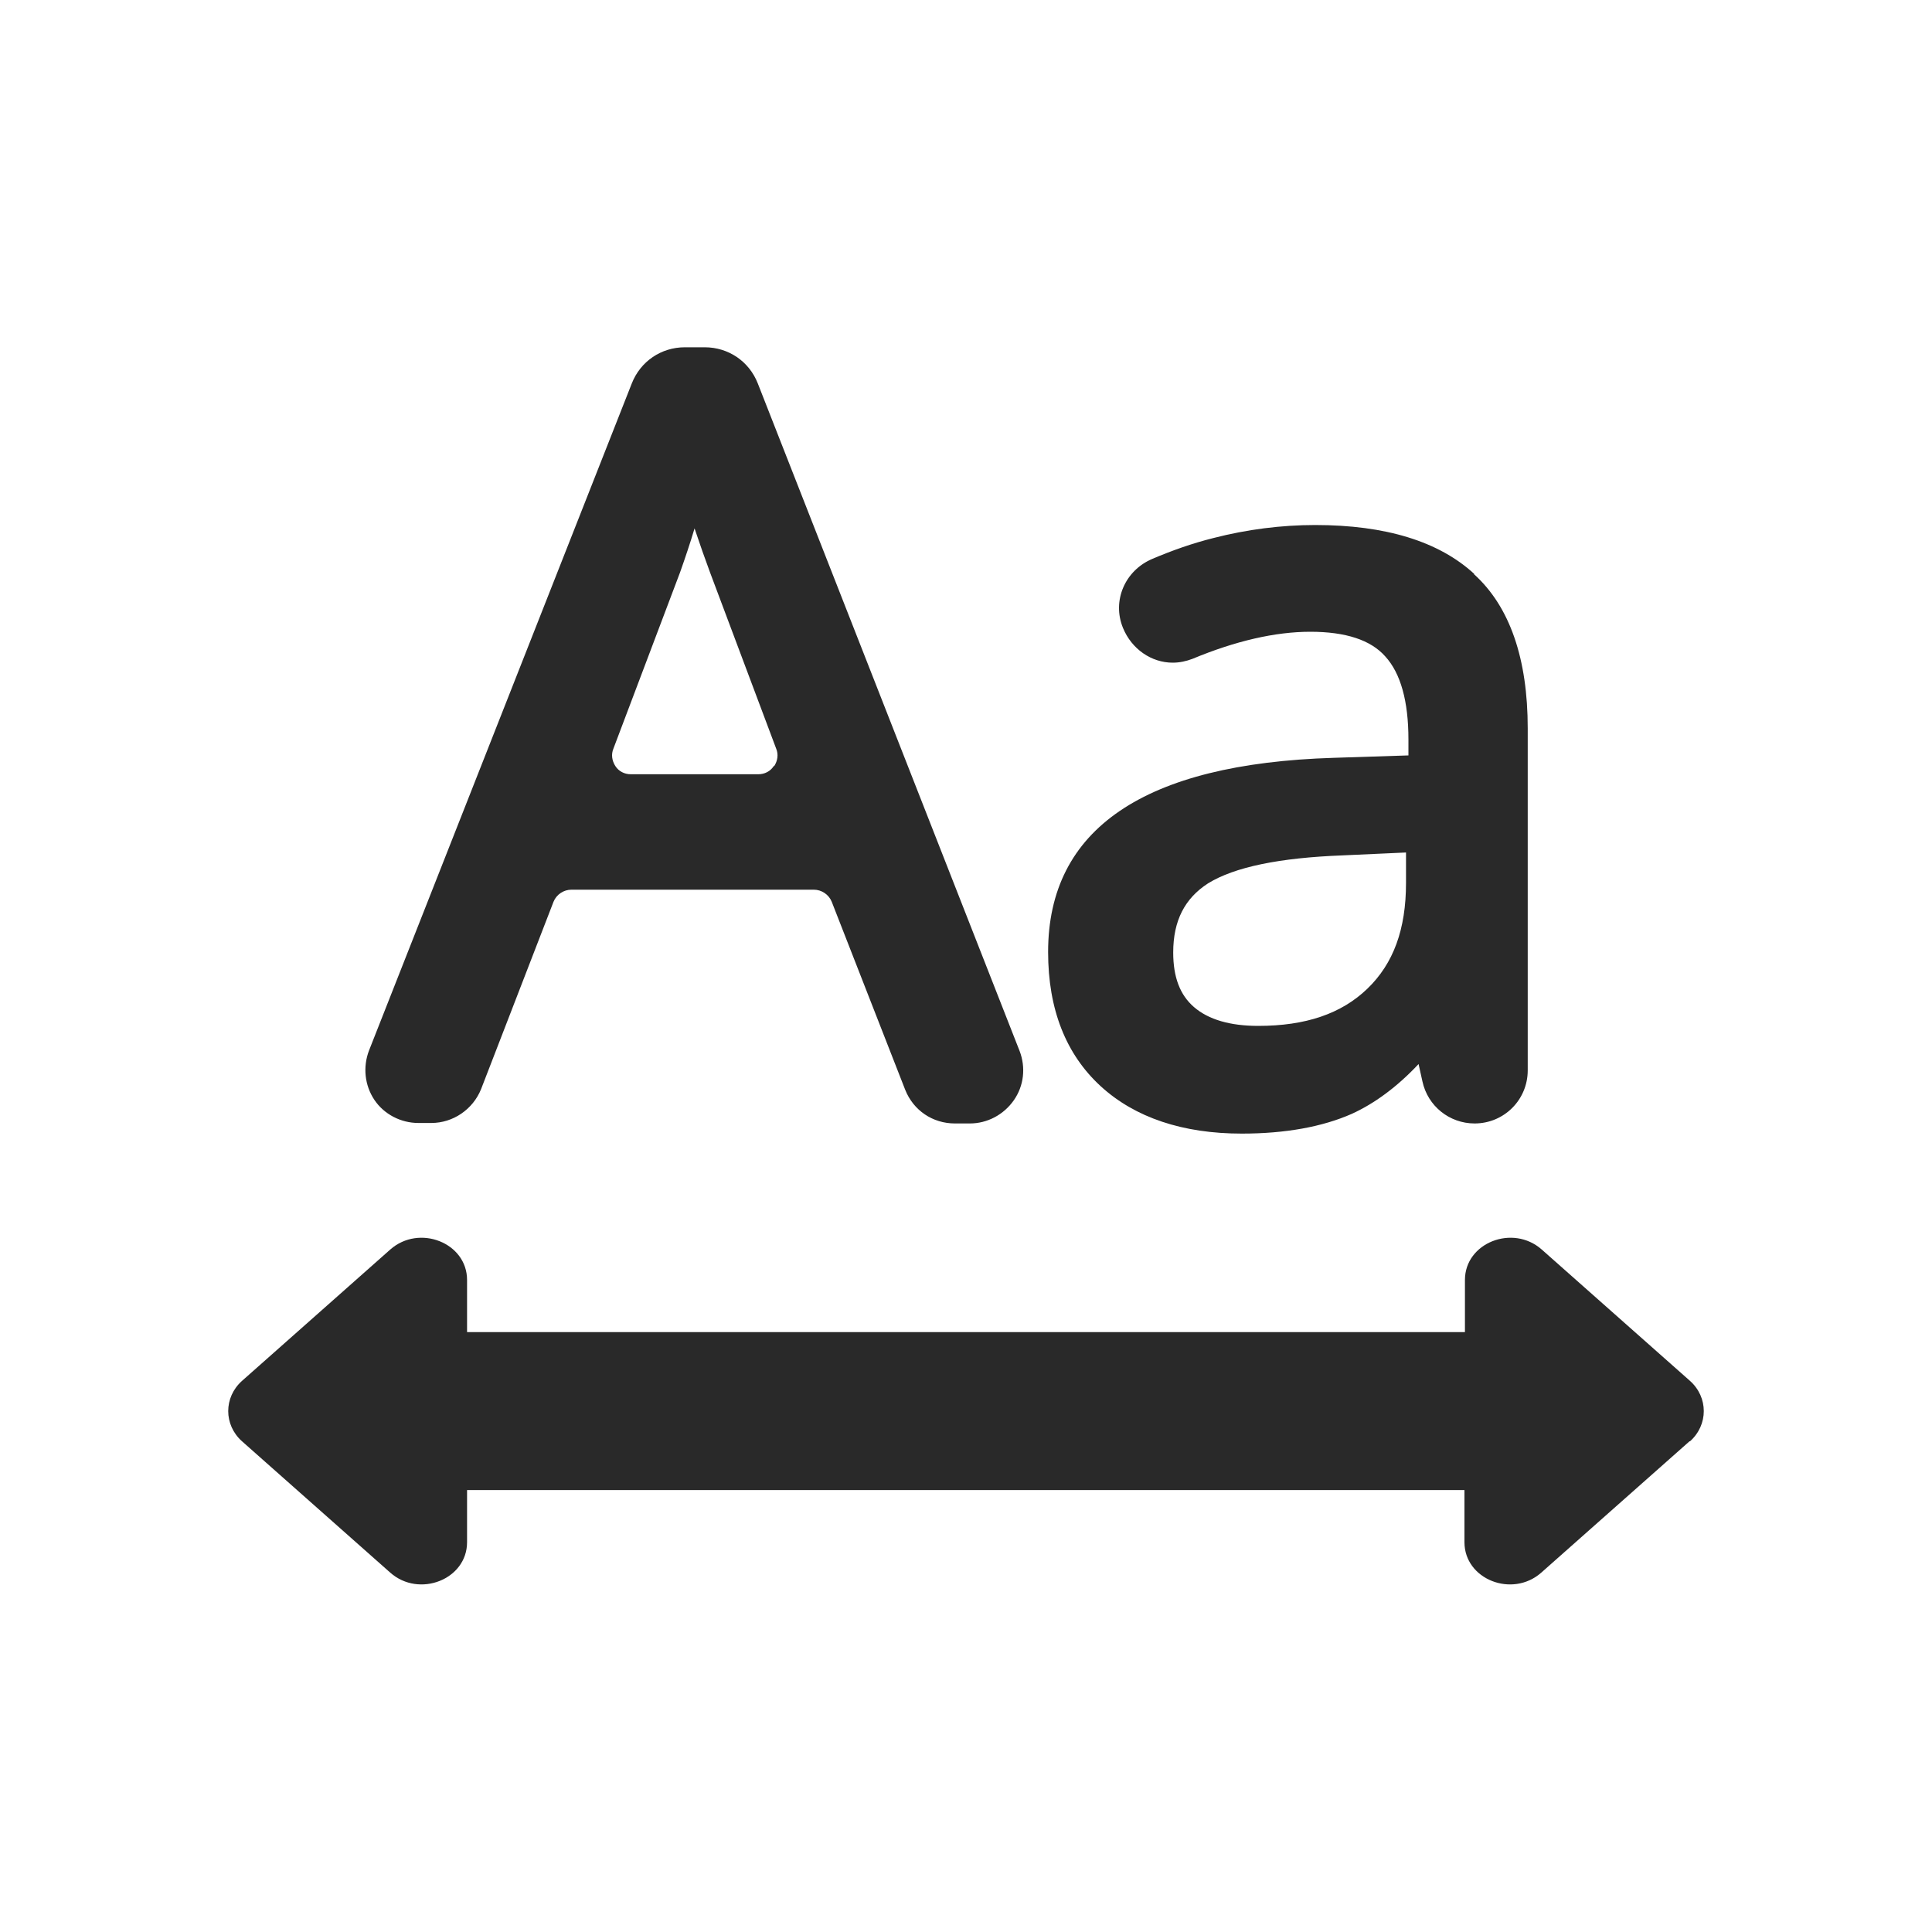
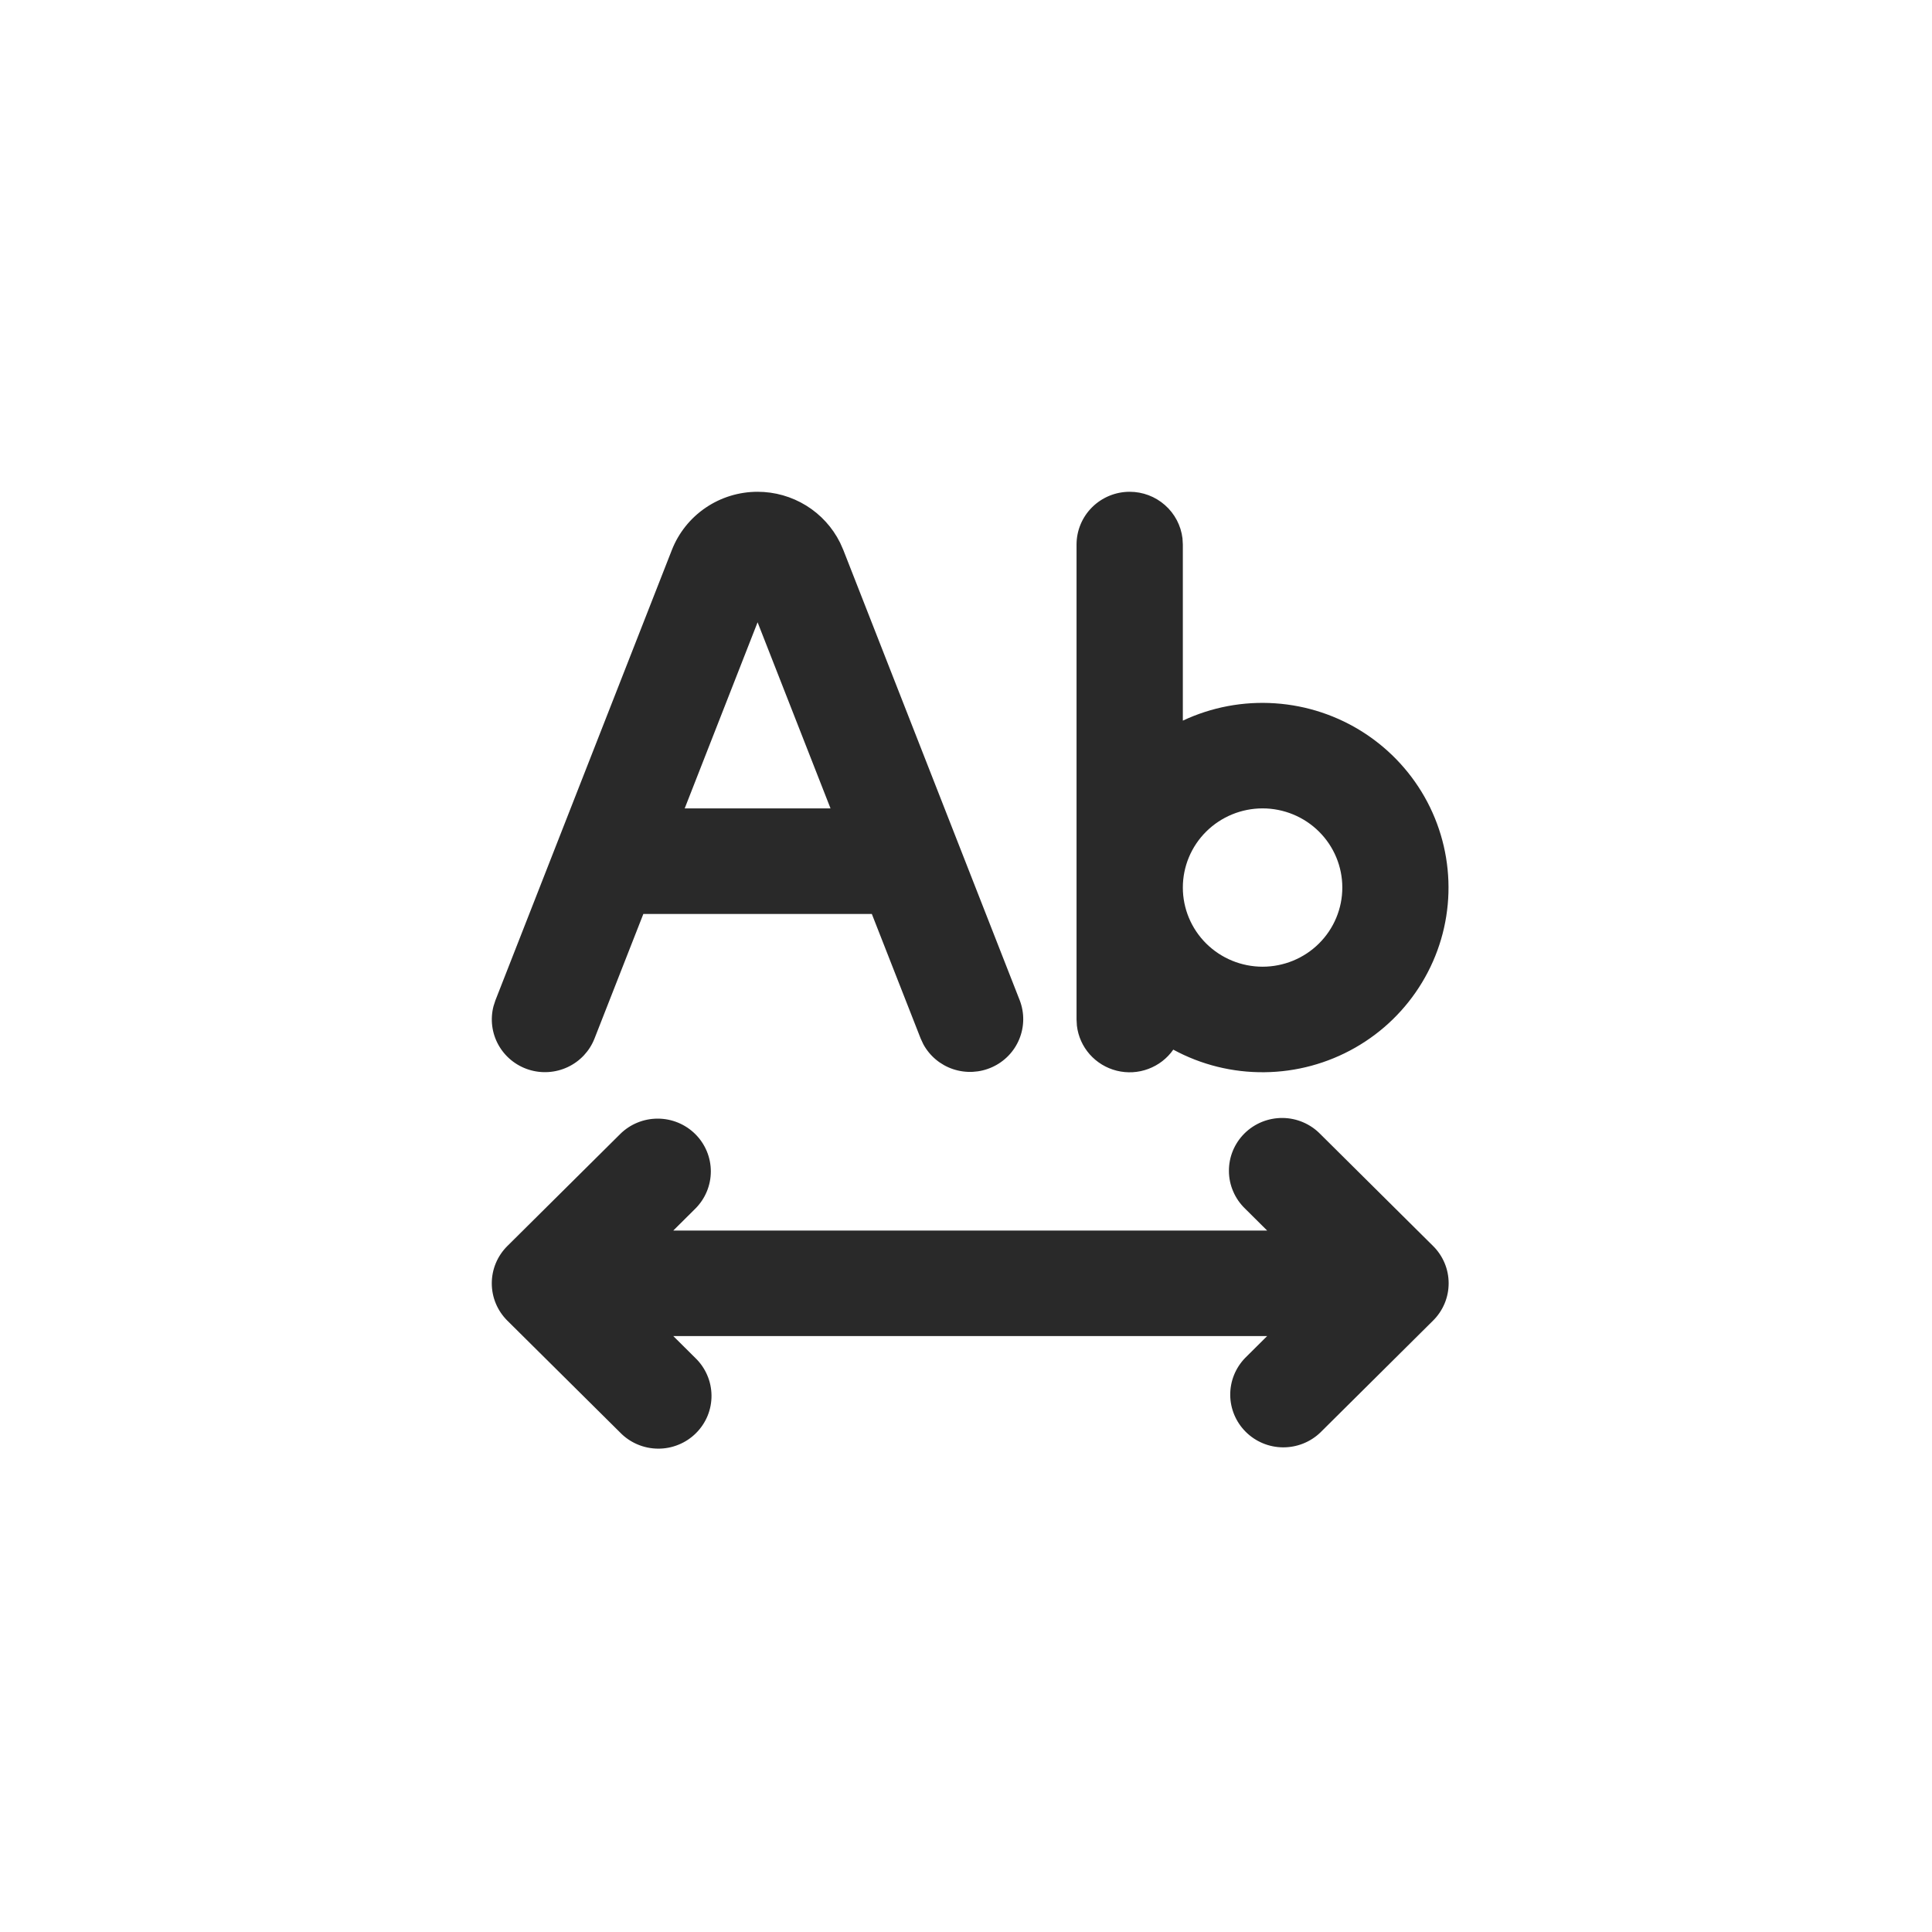
- <svg xmlns="http://www.w3.org/2000/svg" id="Layer_1" viewBox="0 0 40 40">
-   <defs>
-     <style>.cls-1{fill:#292929;}</style>
-   </defs>
-   <path class="cls-1" d="M15.69,7.94c-.18-.46-.61-.75-1.1-.75h-.41c-.49,0-.92,.29-1.1,.75l-5.44,13.81c-.13,.34-.09,.72,.11,1.02s.55,.48,.91,.48h.27c.45,0,.86-.28,1.03-.7l1.5-3.88c.06-.15,.21-.25,.37-.25h5.02c.16,0,.31,.1,.37,.25l1.52,3.89c.17,.43,.57,.7,1.03,.7h.31c.36,0,.7-.18,.91-.48,.21-.3,.25-.68,.12-1.02L15.69,7.94Zm.33,7.92c-.07,.11-.19,.17-.32,.17h-2.64c-.13,0-.25-.06-.32-.17-.07-.11-.09-.24-.04-.36l1.38-3.65c.11-.31,.21-.61,.3-.91,.11,.33,.22,.64,.32,.91l1.37,3.65c.05,.12,.03,.25-.04,.36Zm14.5-3.98c-.73-.67-1.83-1.01-3.29-1.01-.7,0-1.41,.09-2.11,.27-.44,.11-.86,.26-1.26,.43-.57,.24-.84,.87-.61,1.43,.18,.44,.59,.72,1.03,.72,.14,0,.28-.03,.41-.08,.89-.37,1.71-.56,2.44-.56s1.25,.17,1.55,.51c.32,.35,.48,.93,.48,1.72v.33l-1.55,.05c-3.92,.12-5.91,1.47-5.91,4.02,0,1.19,.37,2.12,1.09,2.78,.71,.65,1.7,.98,2.92,.98,.9,0,1.67-.14,2.28-.41,.46-.21,.93-.55,1.38-1.03l.08,.36c.11,.51,.56,.87,1.08,.87,.61,0,1.1-.49,1.1-1.1v-7.08c0-1.44-.37-2.52-1.11-3.19Zm-1.41,5.78v.62c0,.96-.26,1.67-.8,2.19-.54,.52-1.28,.77-2.26,.77-.58,0-1.03-.13-1.33-.39-.29-.25-.43-.62-.43-1.13,0-.66,.24-1.12,.72-1.43,.55-.34,1.48-.53,2.78-.58l1.32-.06Zm5.87,12.18l-3.07,2.72c-.6,.53-1.59,.14-1.59-.63v-1.08H9.67v1.08c0,.77-.99,1.16-1.59,.63l-3.07-2.72c-.38-.34-.38-.91,0-1.25l3.07-2.72c.6-.53,1.59-.14,1.59,.63v1.08H30.33v-1.08c0-.77,.99-1.16,1.59-.63l3.07,2.72c.38,.34,.38,.91,0,1.25Z" />
+ <svg xmlns="http://www.w3.org/2000/svg" width="55" height="55" viewBox="0 0 55 55" fill="none">
+   <path fill-rule="evenodd" clip-rule="evenodd" d="M19.793 32.285C20.077 32.567 20.236 32.949 20.236 33.347C20.236 33.745 20.077 34.127 19.793 34.409L19.167 35.031H36.073L35.447 34.409C35.302 34.27 35.187 34.105 35.108 33.921C35.028 33.738 34.986 33.541 34.985 33.342C34.983 33.142 35.021 32.944 35.097 32.76C35.173 32.575 35.286 32.407 35.428 32.266C35.57 32.125 35.739 32.014 35.925 31.938C36.111 31.863 36.31 31.825 36.511 31.826C36.712 31.828 36.911 31.869 37.095 31.948C37.28 32.027 37.447 32.141 37.587 32.285L40.796 35.47C40.937 35.609 41.048 35.775 41.125 35.957C41.201 36.139 41.24 36.335 41.24 36.532C41.24 36.73 41.201 36.925 41.125 37.108C41.048 37.29 40.937 37.456 40.796 37.595L37.587 40.781C37.301 41.055 36.919 41.206 36.522 41.203C36.125 41.2 35.746 41.042 35.465 40.763C35.185 40.485 35.025 40.108 35.022 39.714C35.019 39.32 35.171 38.941 35.447 38.657L36.073 38.035H19.167L19.793 38.657C19.938 38.796 20.053 38.962 20.132 39.145C20.212 39.328 20.253 39.525 20.255 39.725C20.257 39.924 20.219 40.122 20.143 40.307C20.067 40.491 19.954 40.659 19.812 40.8C19.67 40.941 19.501 41.053 19.315 41.128C19.129 41.204 18.93 41.242 18.729 41.24C18.528 41.238 18.329 41.197 18.145 41.118C17.96 41.039 17.793 40.925 17.654 40.781L14.444 37.597C14.303 37.457 14.191 37.291 14.115 37.109C14.039 36.927 14 36.731 14 36.534C14 36.337 14.039 36.141 14.115 35.959C14.191 35.776 14.303 35.611 14.444 35.471L17.654 32.285C17.937 32.003 18.322 31.845 18.723 31.845C19.125 31.845 19.509 32.003 19.793 32.285V32.285ZM32.16 14C32.531 14 32.888 14.135 33.165 14.38C33.442 14.624 33.619 14.961 33.663 15.326L33.673 15.502V20.515C34.492 20.13 35.397 19.96 36.301 20.022C37.205 20.083 38.078 20.373 38.837 20.866C39.595 21.358 40.214 22.035 40.634 22.832C41.053 23.629 41.26 24.52 41.234 25.419C41.208 26.318 40.95 27.195 40.484 27.967C40.019 28.739 39.362 29.38 38.576 29.827C37.79 30.275 36.902 30.515 35.995 30.524C35.089 30.534 34.196 30.313 33.401 29.881C33.226 30.132 32.978 30.323 32.69 30.43C32.403 30.538 32.089 30.555 31.791 30.481C31.493 30.407 31.225 30.244 31.022 30.015C30.82 29.786 30.692 29.501 30.657 29.198L30.647 29.022V15.502C30.647 15.104 30.806 14.722 31.09 14.44C31.374 14.158 31.759 14 32.16 14V14ZM21.567 14C22.056 14 22.535 14.136 22.95 14.392C23.365 14.648 23.699 15.014 23.916 15.45L24.008 15.658L29.03 28.478C29.167 28.835 29.162 29.23 29.016 29.583C28.871 29.936 28.595 30.221 28.245 30.379C27.896 30.538 27.499 30.558 27.134 30.437C26.77 30.316 26.466 30.061 26.284 29.725L26.21 29.566L24.819 26.018H18.315L16.924 29.566C16.784 29.923 16.512 30.213 16.163 30.377C15.815 30.541 15.417 30.567 15.05 30.45C14.682 30.332 14.374 30.08 14.188 29.744C14.002 29.409 13.953 29.016 14.049 28.645L14.103 28.478L19.126 15.658C19.317 15.17 19.652 14.75 20.088 14.454C20.523 14.158 21.039 14 21.567 14V14ZM35.943 23.013C35.341 23.013 34.764 23.251 34.338 23.673C33.912 24.096 33.673 24.669 33.673 25.267C33.673 25.864 33.912 26.437 34.338 26.86C34.764 27.282 35.341 27.52 35.943 27.52C36.545 27.52 37.123 27.282 37.548 26.86C37.974 26.437 38.213 25.864 38.213 25.267C38.213 24.669 37.974 24.096 37.548 23.673C37.123 23.251 36.545 23.013 35.943 23.013ZM21.567 17.715L19.492 23.013H23.643L21.567 17.715Z" fill="#292929" />
</svg>
